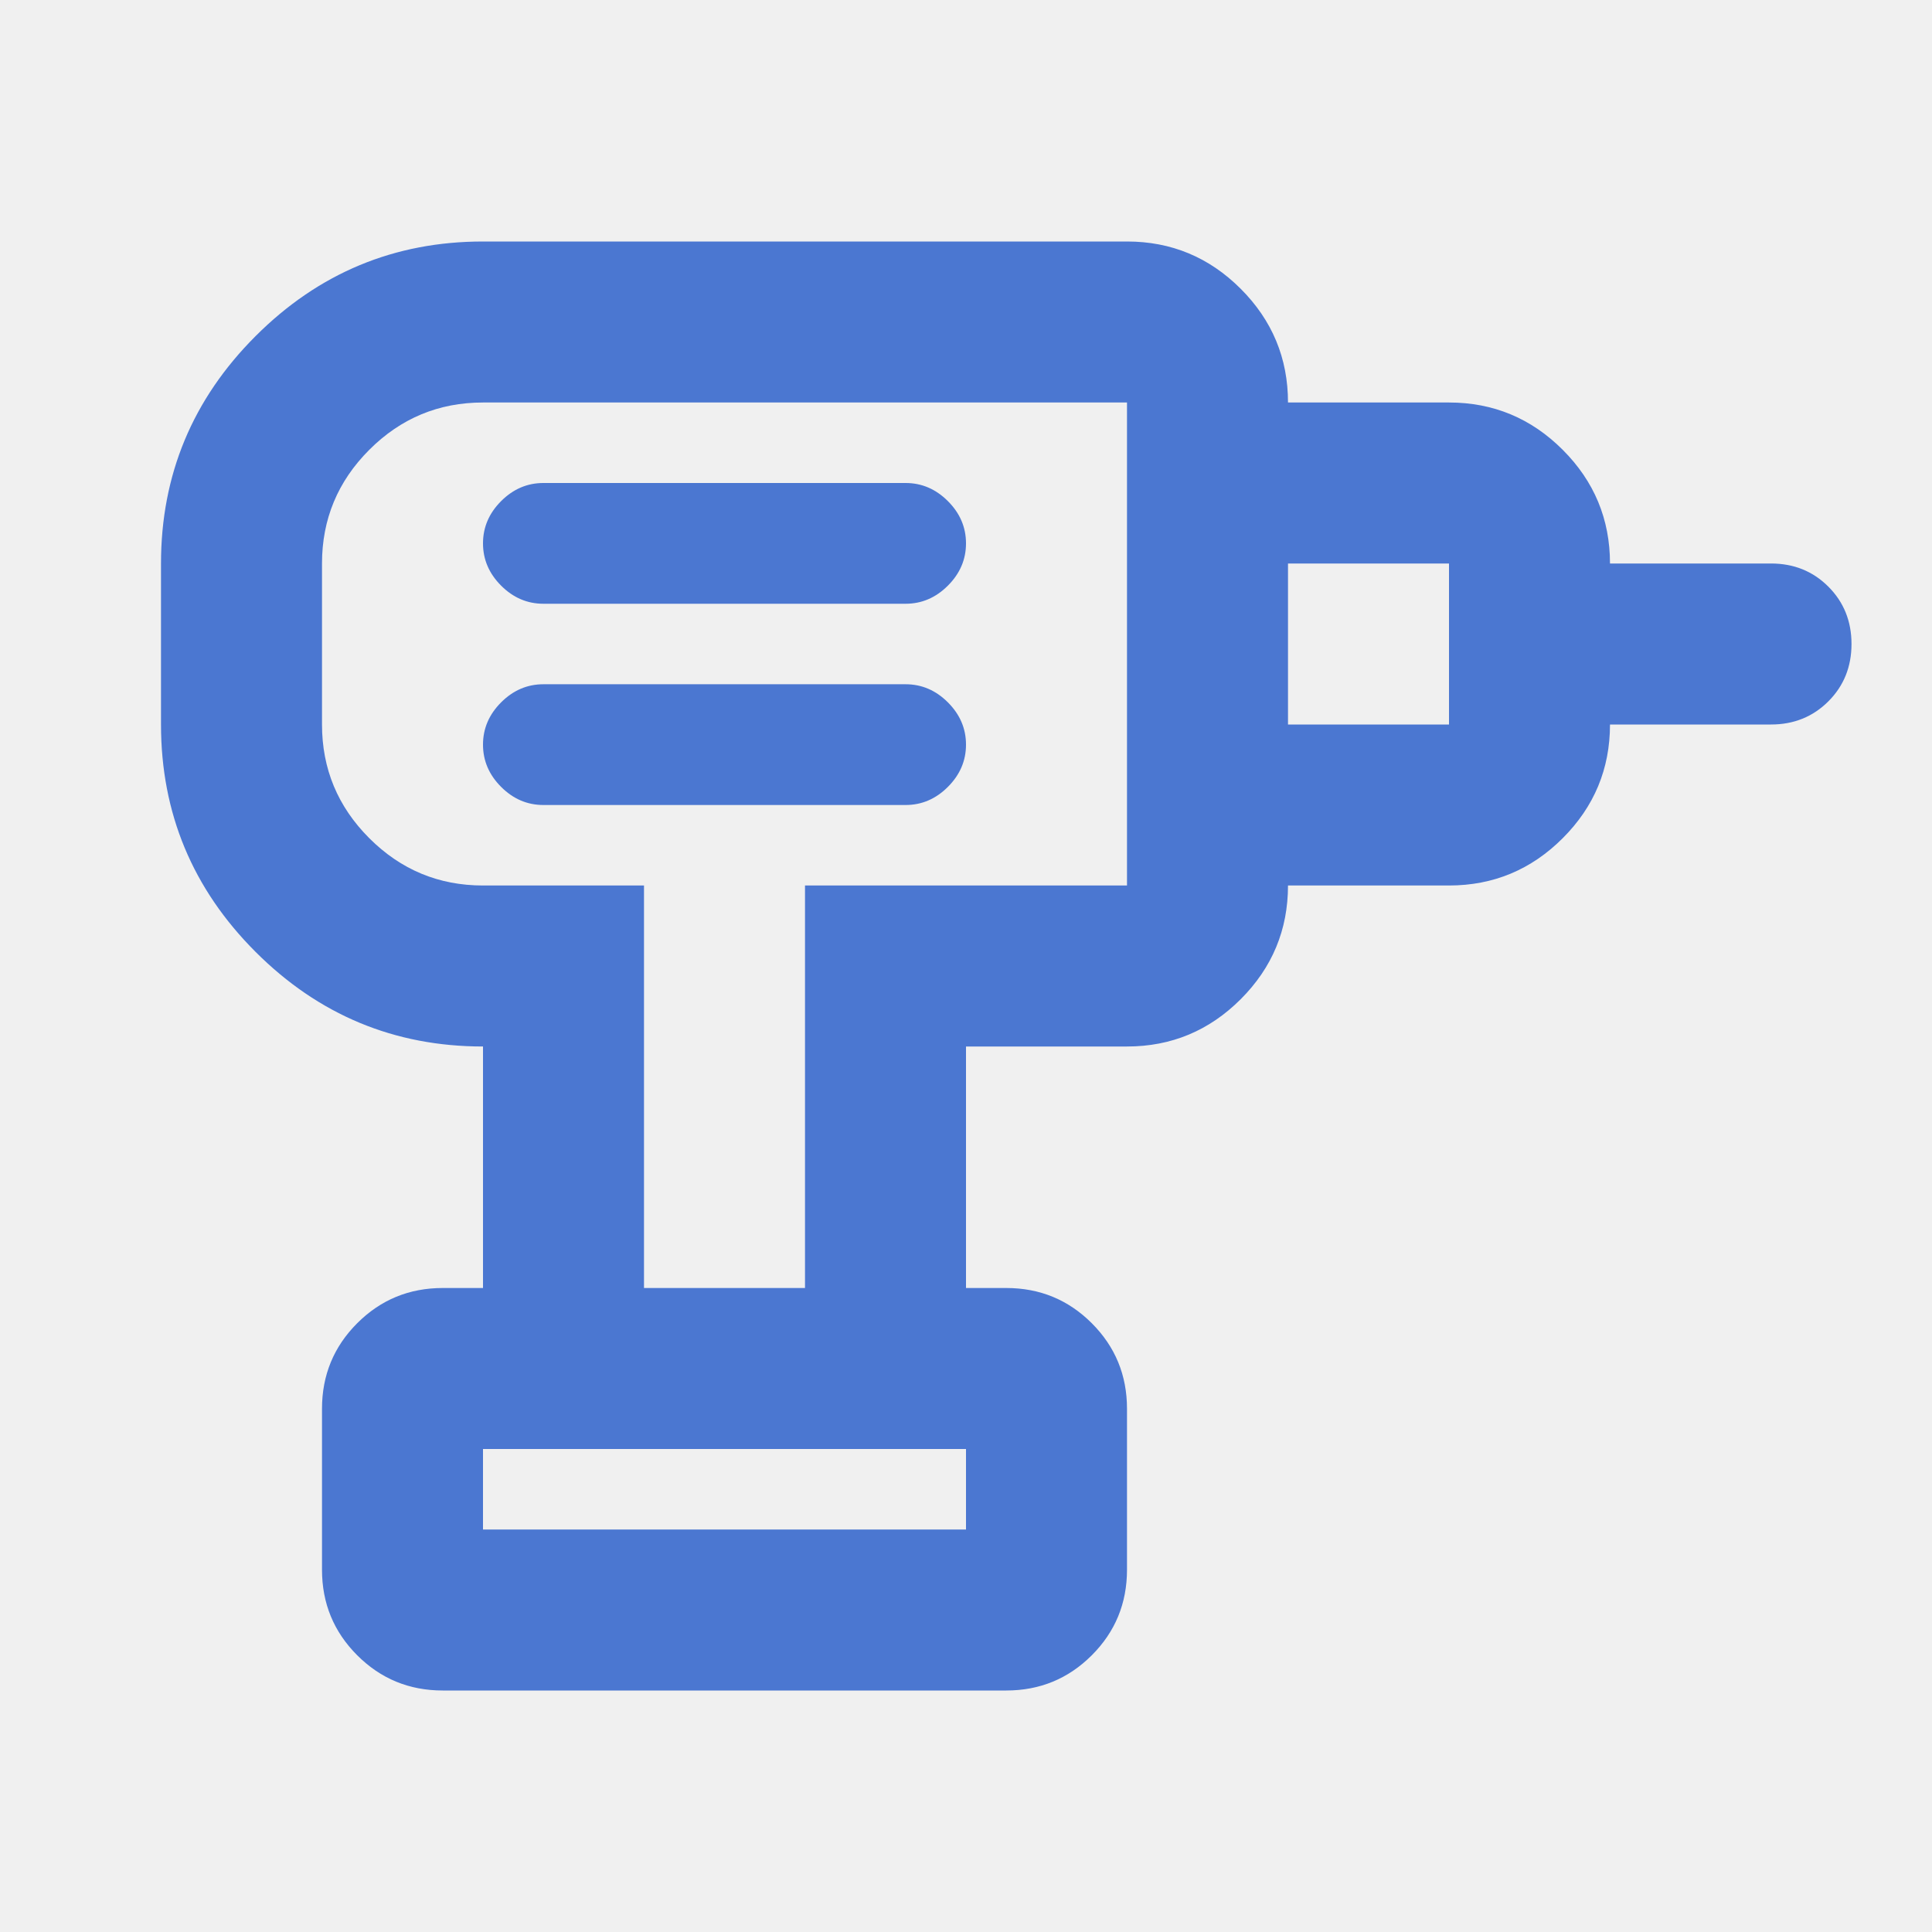
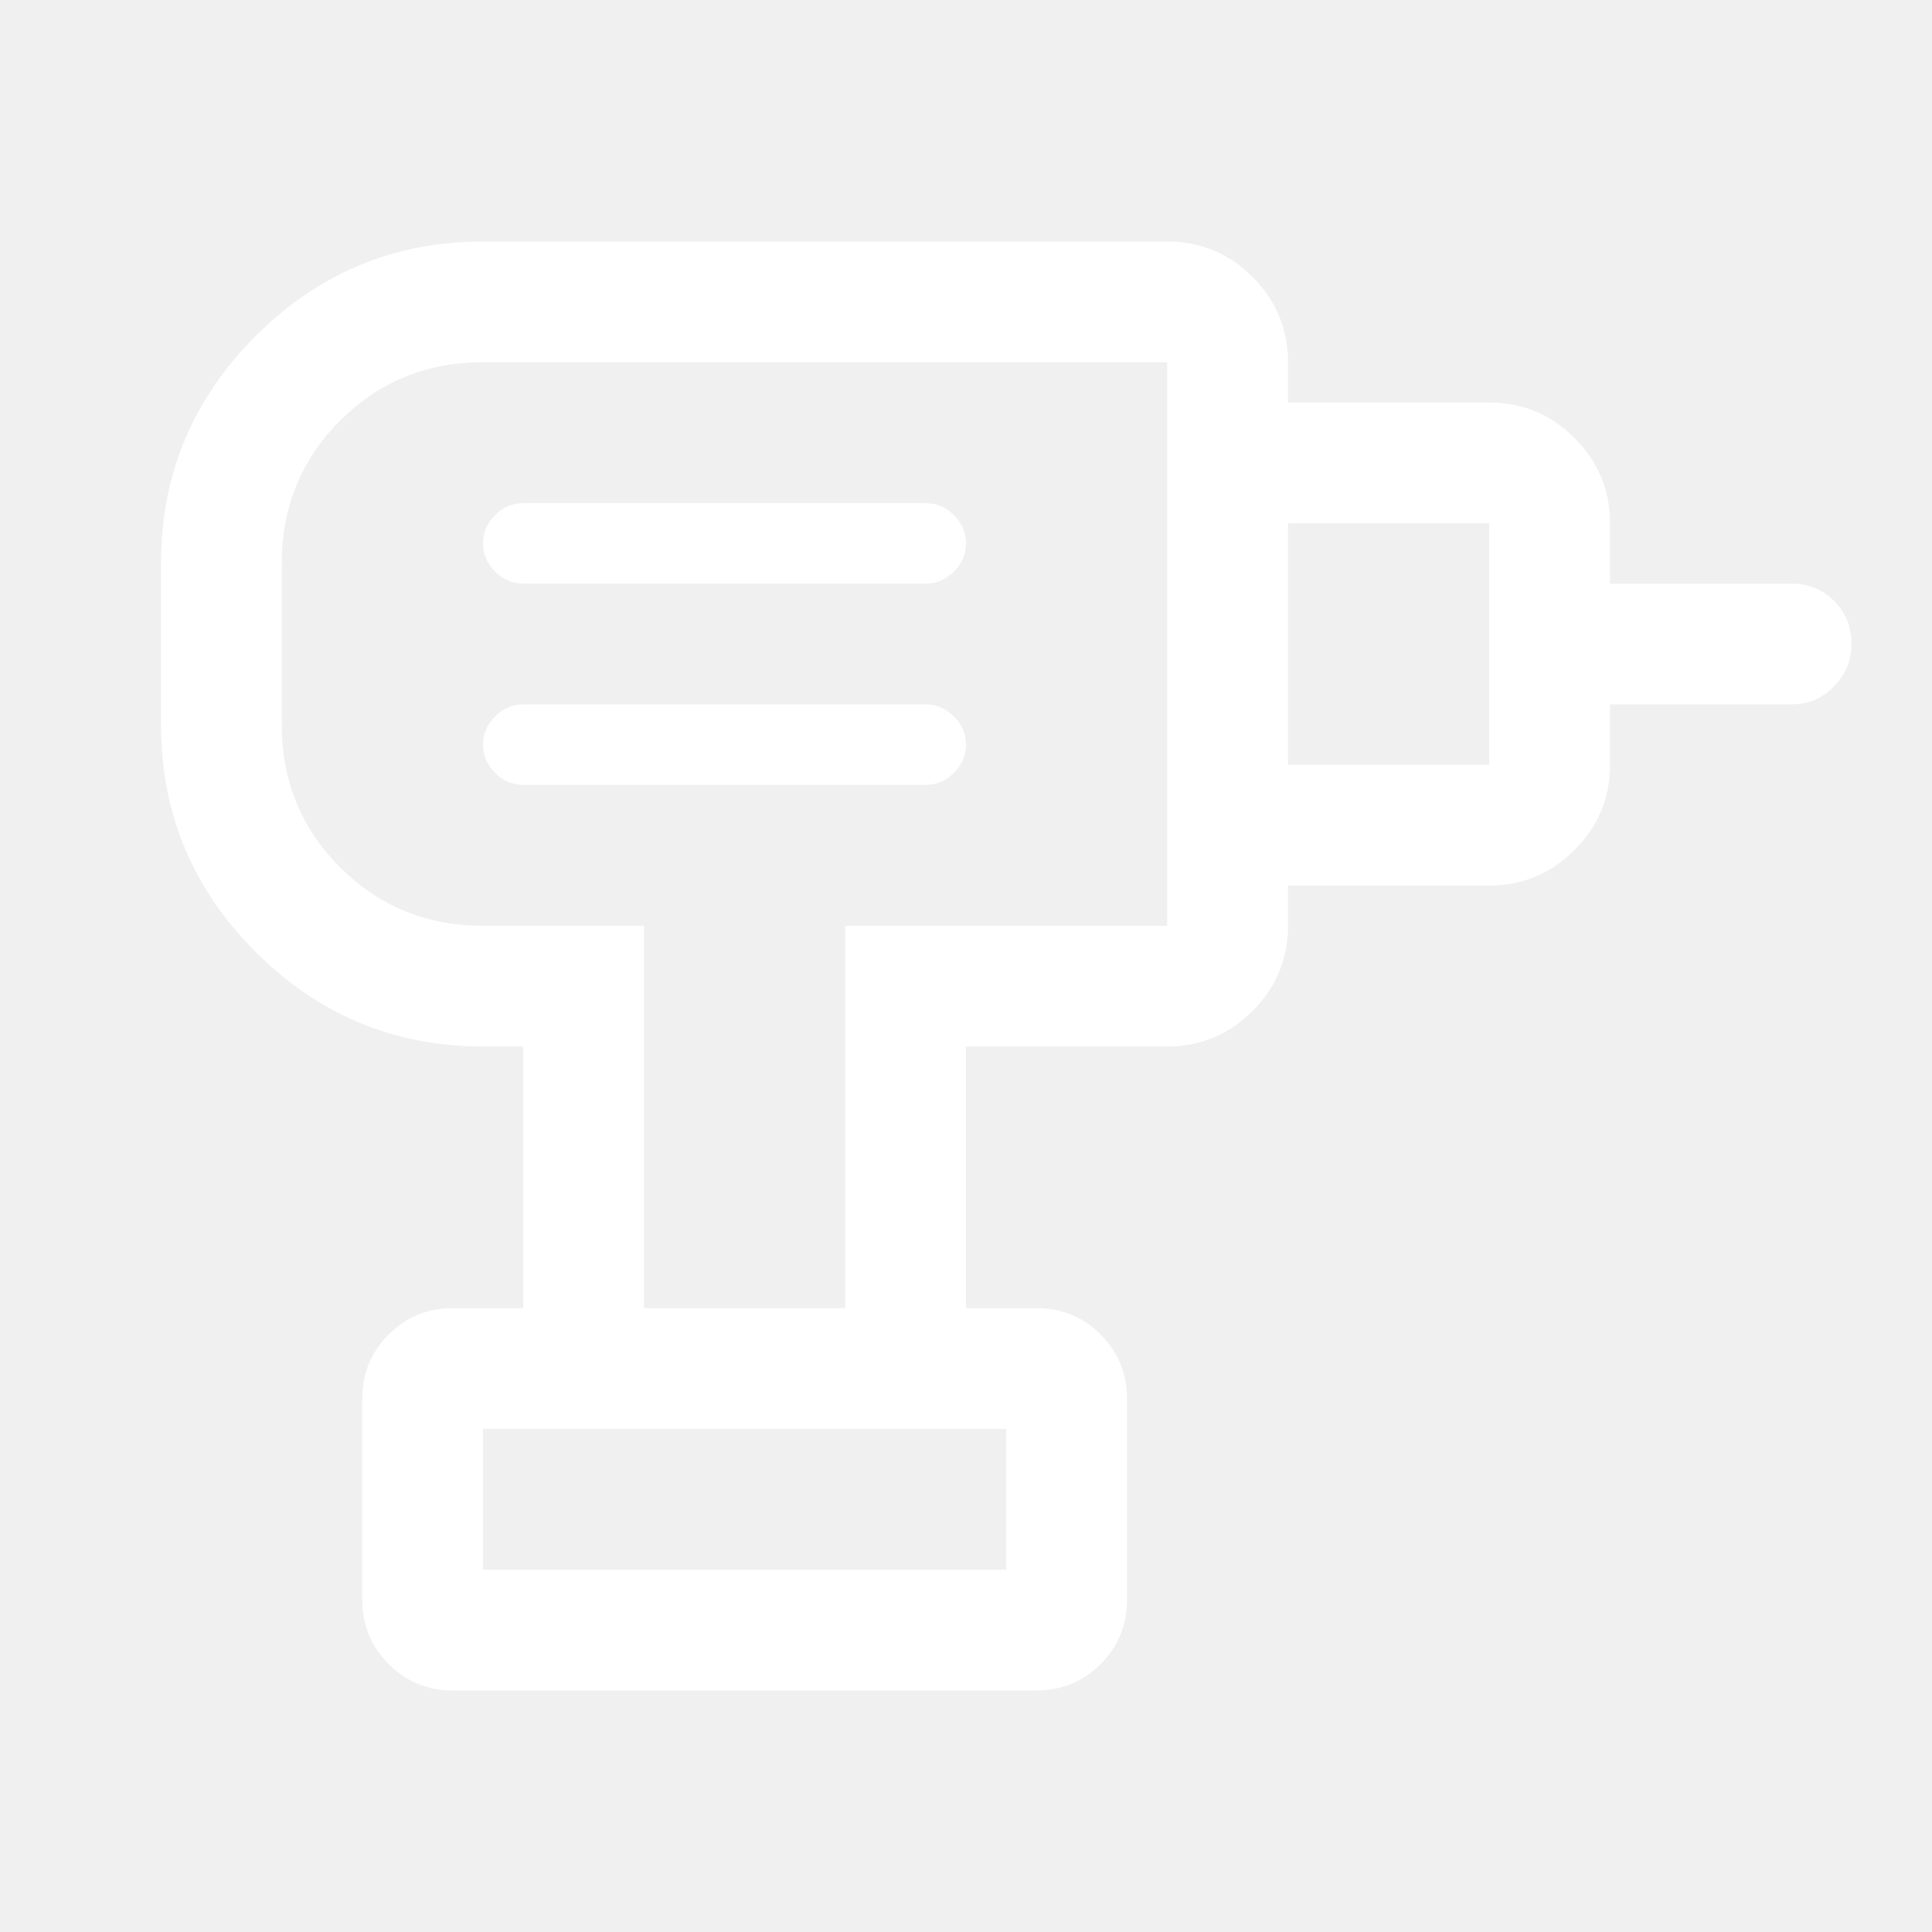
- <svg xmlns="http://www.w3.org/2000/svg" height="24px" viewBox="0 -960 960 960" width="24px" fill="#4B77D1">
-   <path d="M240-200h240v-40H240v40Zm30-360h180q12 0 21-9t9-21q0-12-9-21t-21-9H270q-12 0-21 9t-9 21q0 12 9 21t21 9Zm0-100h180q12 0 21-9t9-21q0-12-9-21t-21-9H270q-12 0-21 9t-9 21q0 12 9 21t21 9Zm370 140v-80h80v-80h-80v-80h80q33 0 56.5 23.5T800-680h80q17 0 28.5 11.5T920-640q0 17-11.5 28.5T880-600h-80q0 33-23.5 56.5T720-520h-80ZM480-320h-80v-200h160v-240H240q-33 0-56.5 23.5T160-680v80q0 33 23.5 56.5T240-520h80v200h-80v-120q-66 0-113-47T80-600v-80q0-66 47-113t113-47h320q33 0 56.5 23.5T640-760v240q0 33-23.5 56.5T560-440h-80v120ZM220-120q-25 0-42.5-17.5T160-180v-80q0-25 17.5-42.5T220-320h280q25 0 42.5 17.5T560-260v80q0 25-17.5 42.5T500-120H220Zm140-520Zm120 440H240h240Z" />
+ <svg xmlns="http://www.w3.org/2000/svg" height="48px" viewBox="0 -960 960 960" width="48px" fill="#FFFFFF">
+   <path d="M240-180h260v-70H240v70Zm20-390h200q8 0 14-6t6-14q0-8-6-14t-14-6H260q-8 0-14 6t-6 14q0 8 6 14t14 6Zm0-100h200q8 0 14-6t6-14q0-8-6-14t-14-6H260q-8 0-14 6t-6 14q0 8 6 14t14 6Zm380 150v-60h100v-120H640v-60h100q24.75 0 42.38 17.62Q800-724.75 800-700v30h90q12.75 0 21.38 8.62Q920-652.75 920-640q0 12-8.62 21-8.63 9-21.38 9h-90v30q0 24.75-17.62 42.37Q764.75-520 740-520H640ZM480-310h-60v-190h160v-280H240q-42 0-71 29t-29 71v80q0 42 29 71t71 29h80v190h-60v-130h-20q-66 0-113-47T80-600v-80q0-66 47-113t113-47h340q24.75 0 42.38 17.62Q640-804.75 640-780v280q0 24.75-17.62 42.37Q604.75-440 580-440H480v130ZM225-120q-18.75 0-31.87-13.13Q180-146.25 180-165v-100q0-18.75 13.13-31.88Q206.25-310 225-310h290q18.75 0 31.88 13.12Q560-283.75 560-265v100q0 18.75-13.12 31.87Q533.75-120 515-120H225Zm135-520Zm140 460H240h260Z" />
</svg>
